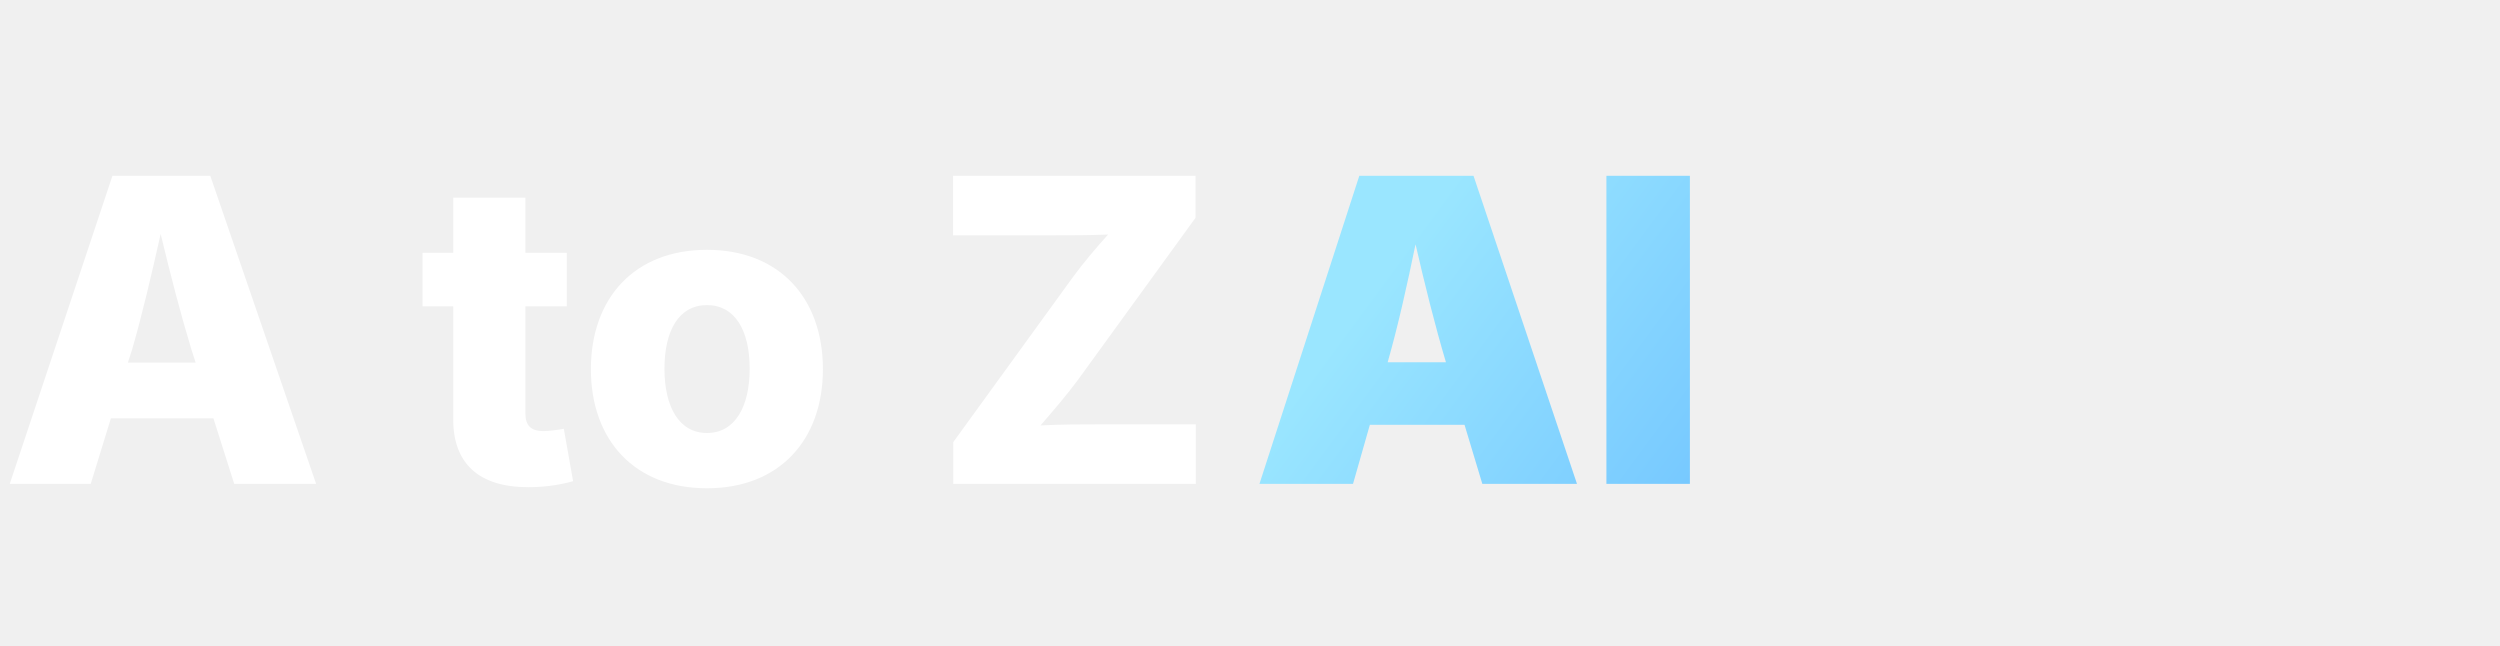
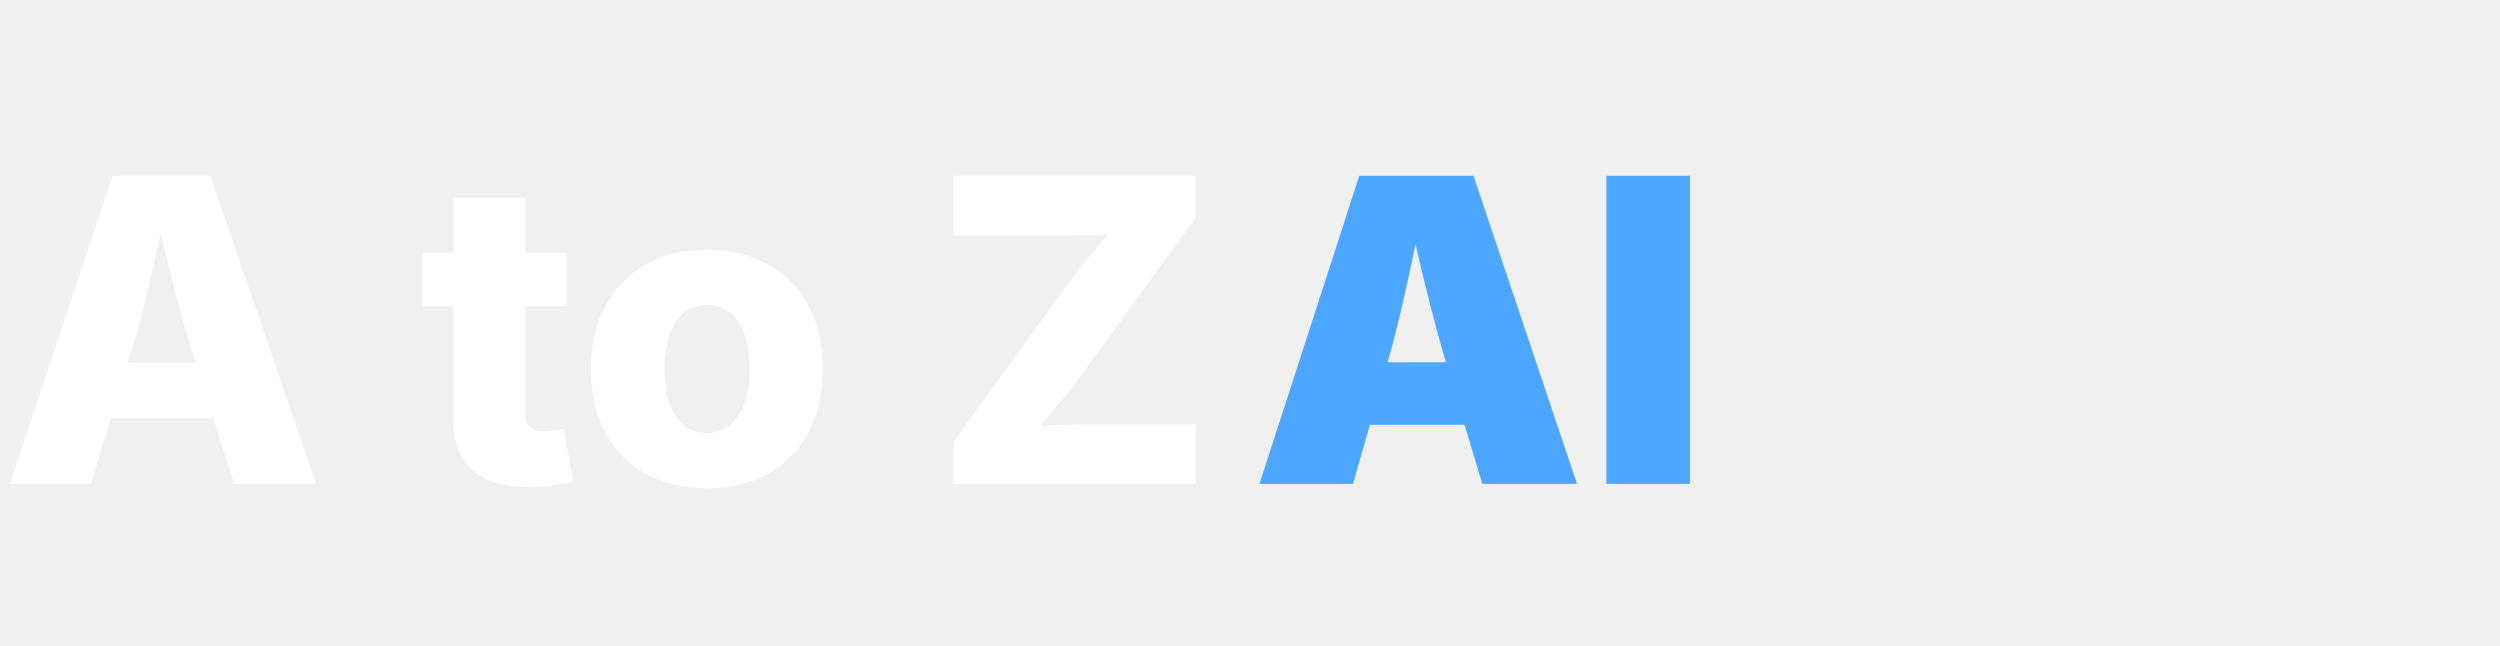
<svg xmlns="http://www.w3.org/2000/svg" width="248" height="64" viewBox="0 0 248 64" fill="none">
-   <defs>
-     <linearGradient id="azg" x1="150" y1="10" x2="215" y2="58" gradientUnits="userSpaceOnUse">
-       <stop stop-color="#9AE6FF" />
-       <stop offset="1" stop-color="#4DA6FF" />
-     </linearGradient>
-   </defs>
  <text x="0" y="48" font-family="Inter, Arial, Helvetica, sans-serif" font-weight="800" font-size="42" fill="#FFFFFF">A to Z</text>
-   <text x="124" y="48" font-family="Inter, Arial, Helvetica, sans-serif" font-weight="900" font-size="42" fill="url(#azg)">AI</text>
+   <text x="124" y="48" font-family="Inter, Arial, Helvetica, sans-serif" font-weight="900" font-size="42" fill="#4DA6FF">AI</text>
</svg>
